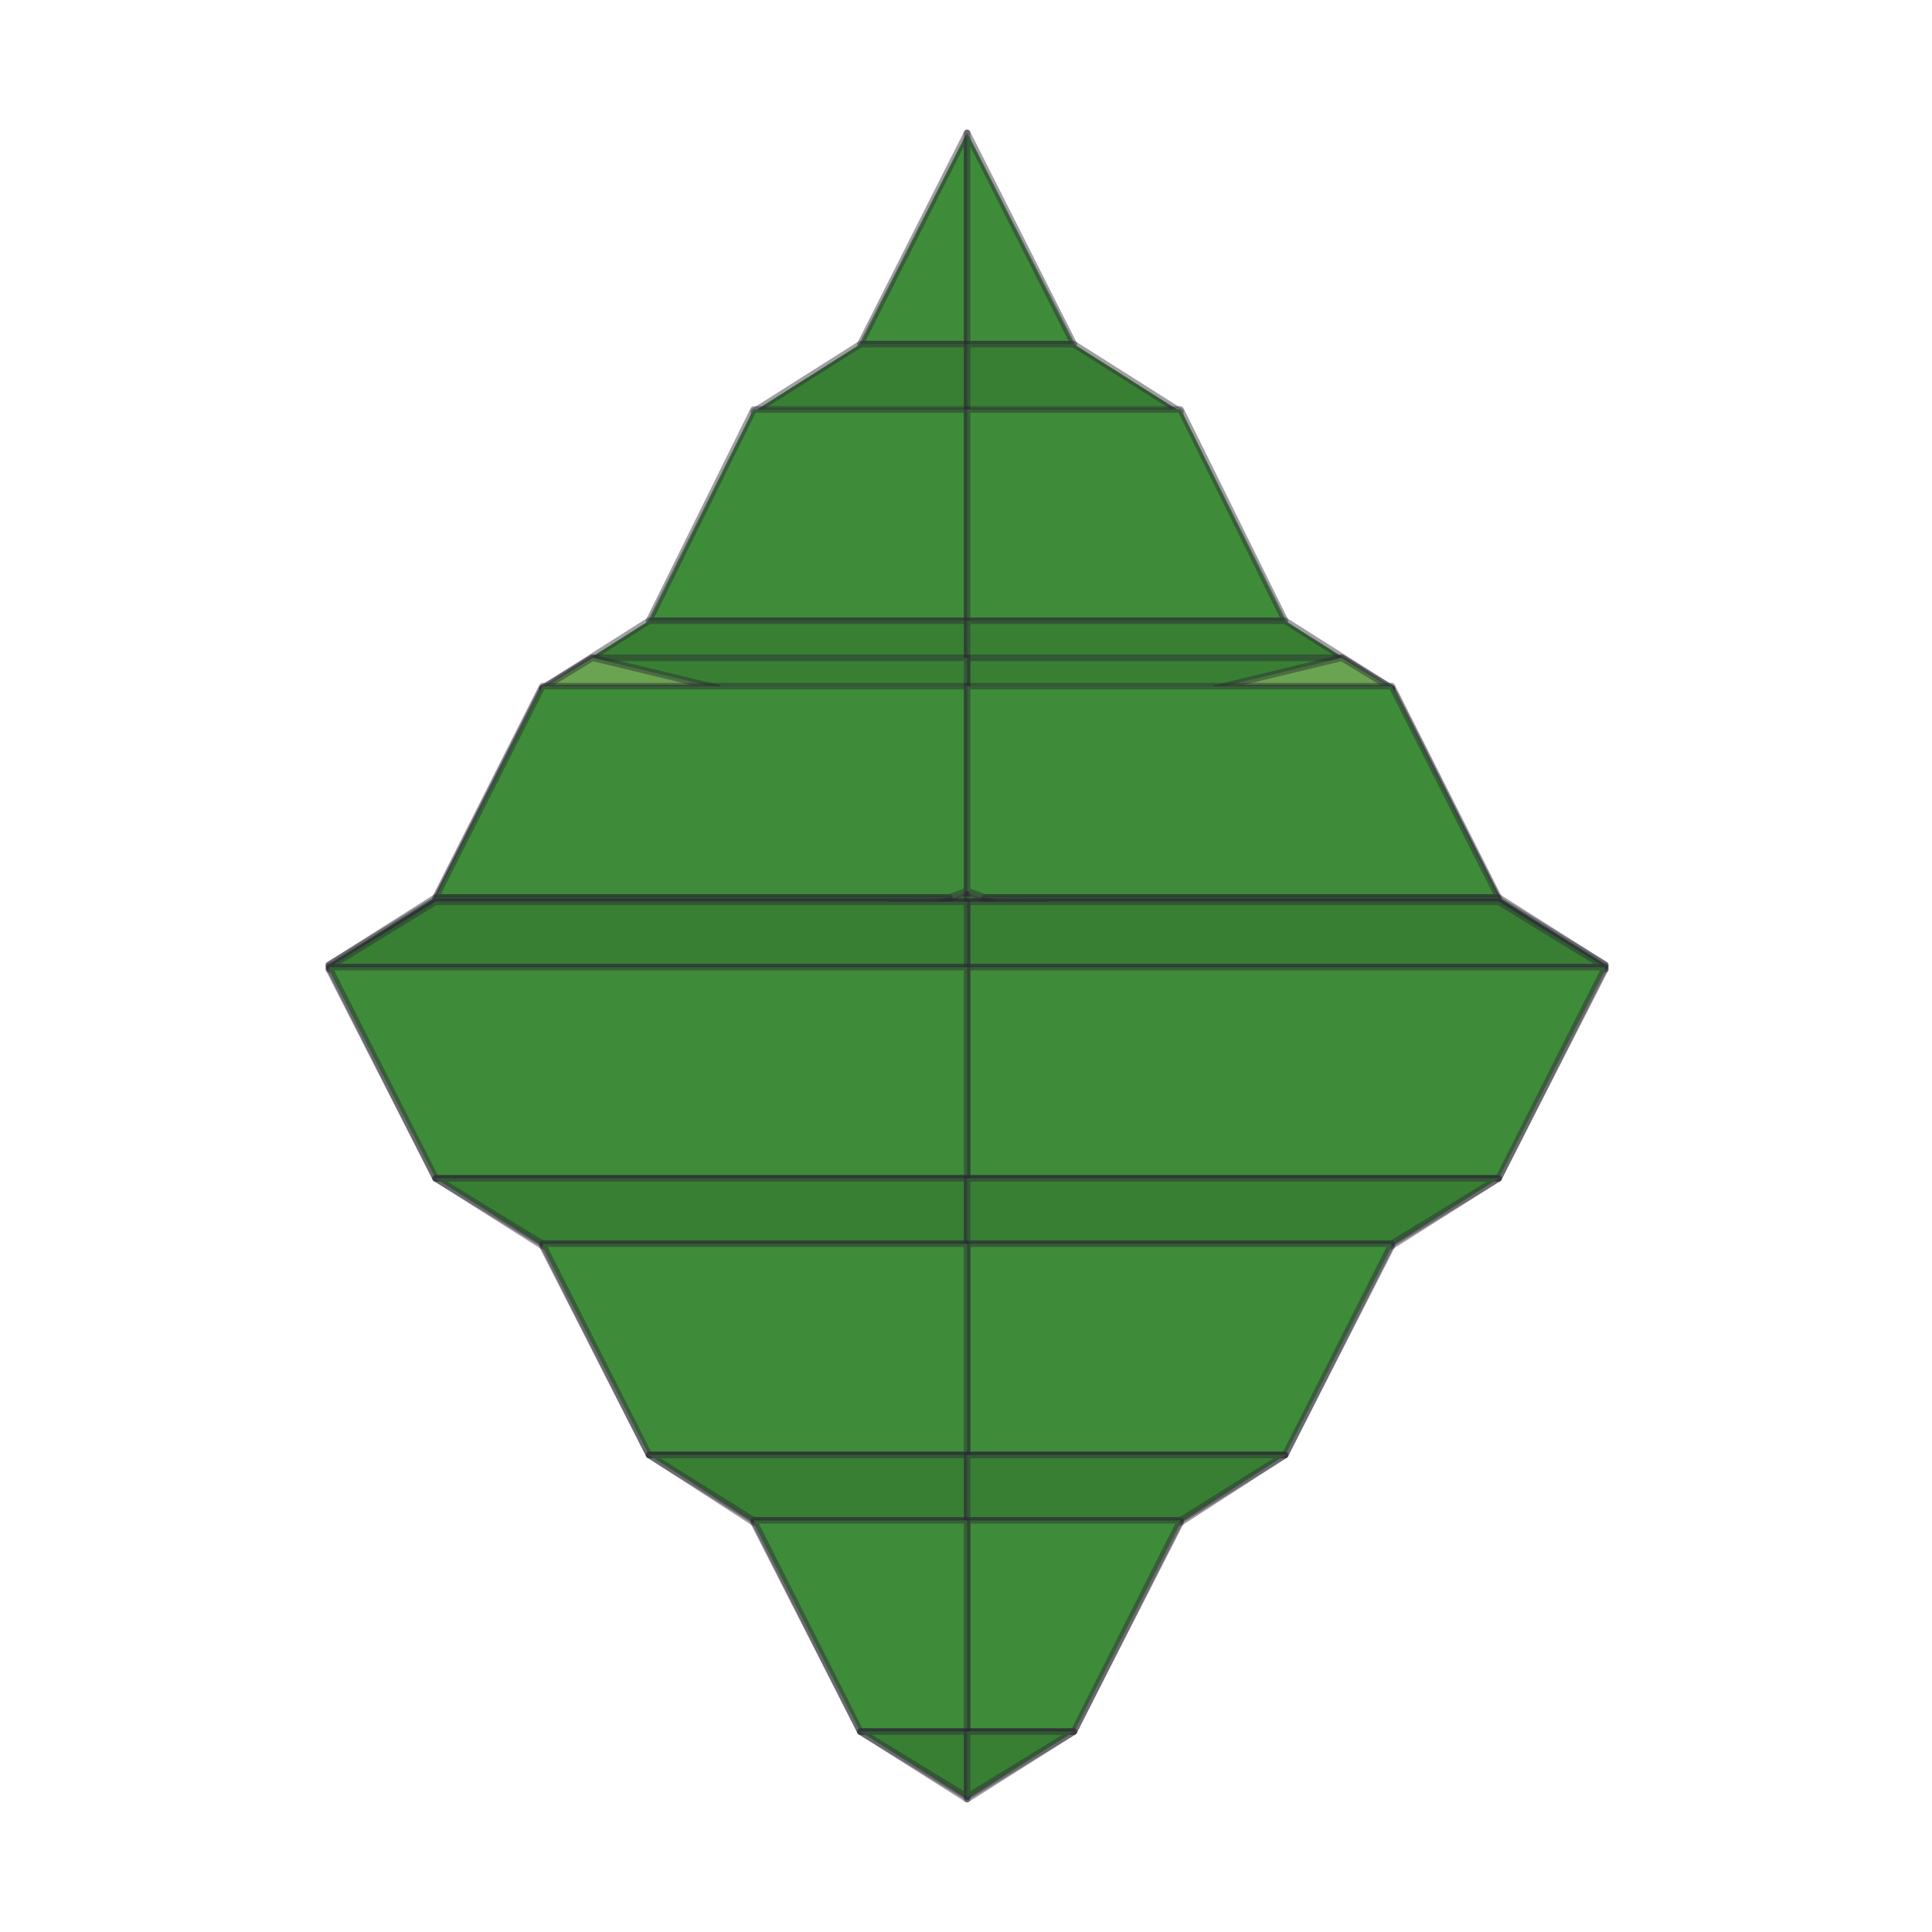
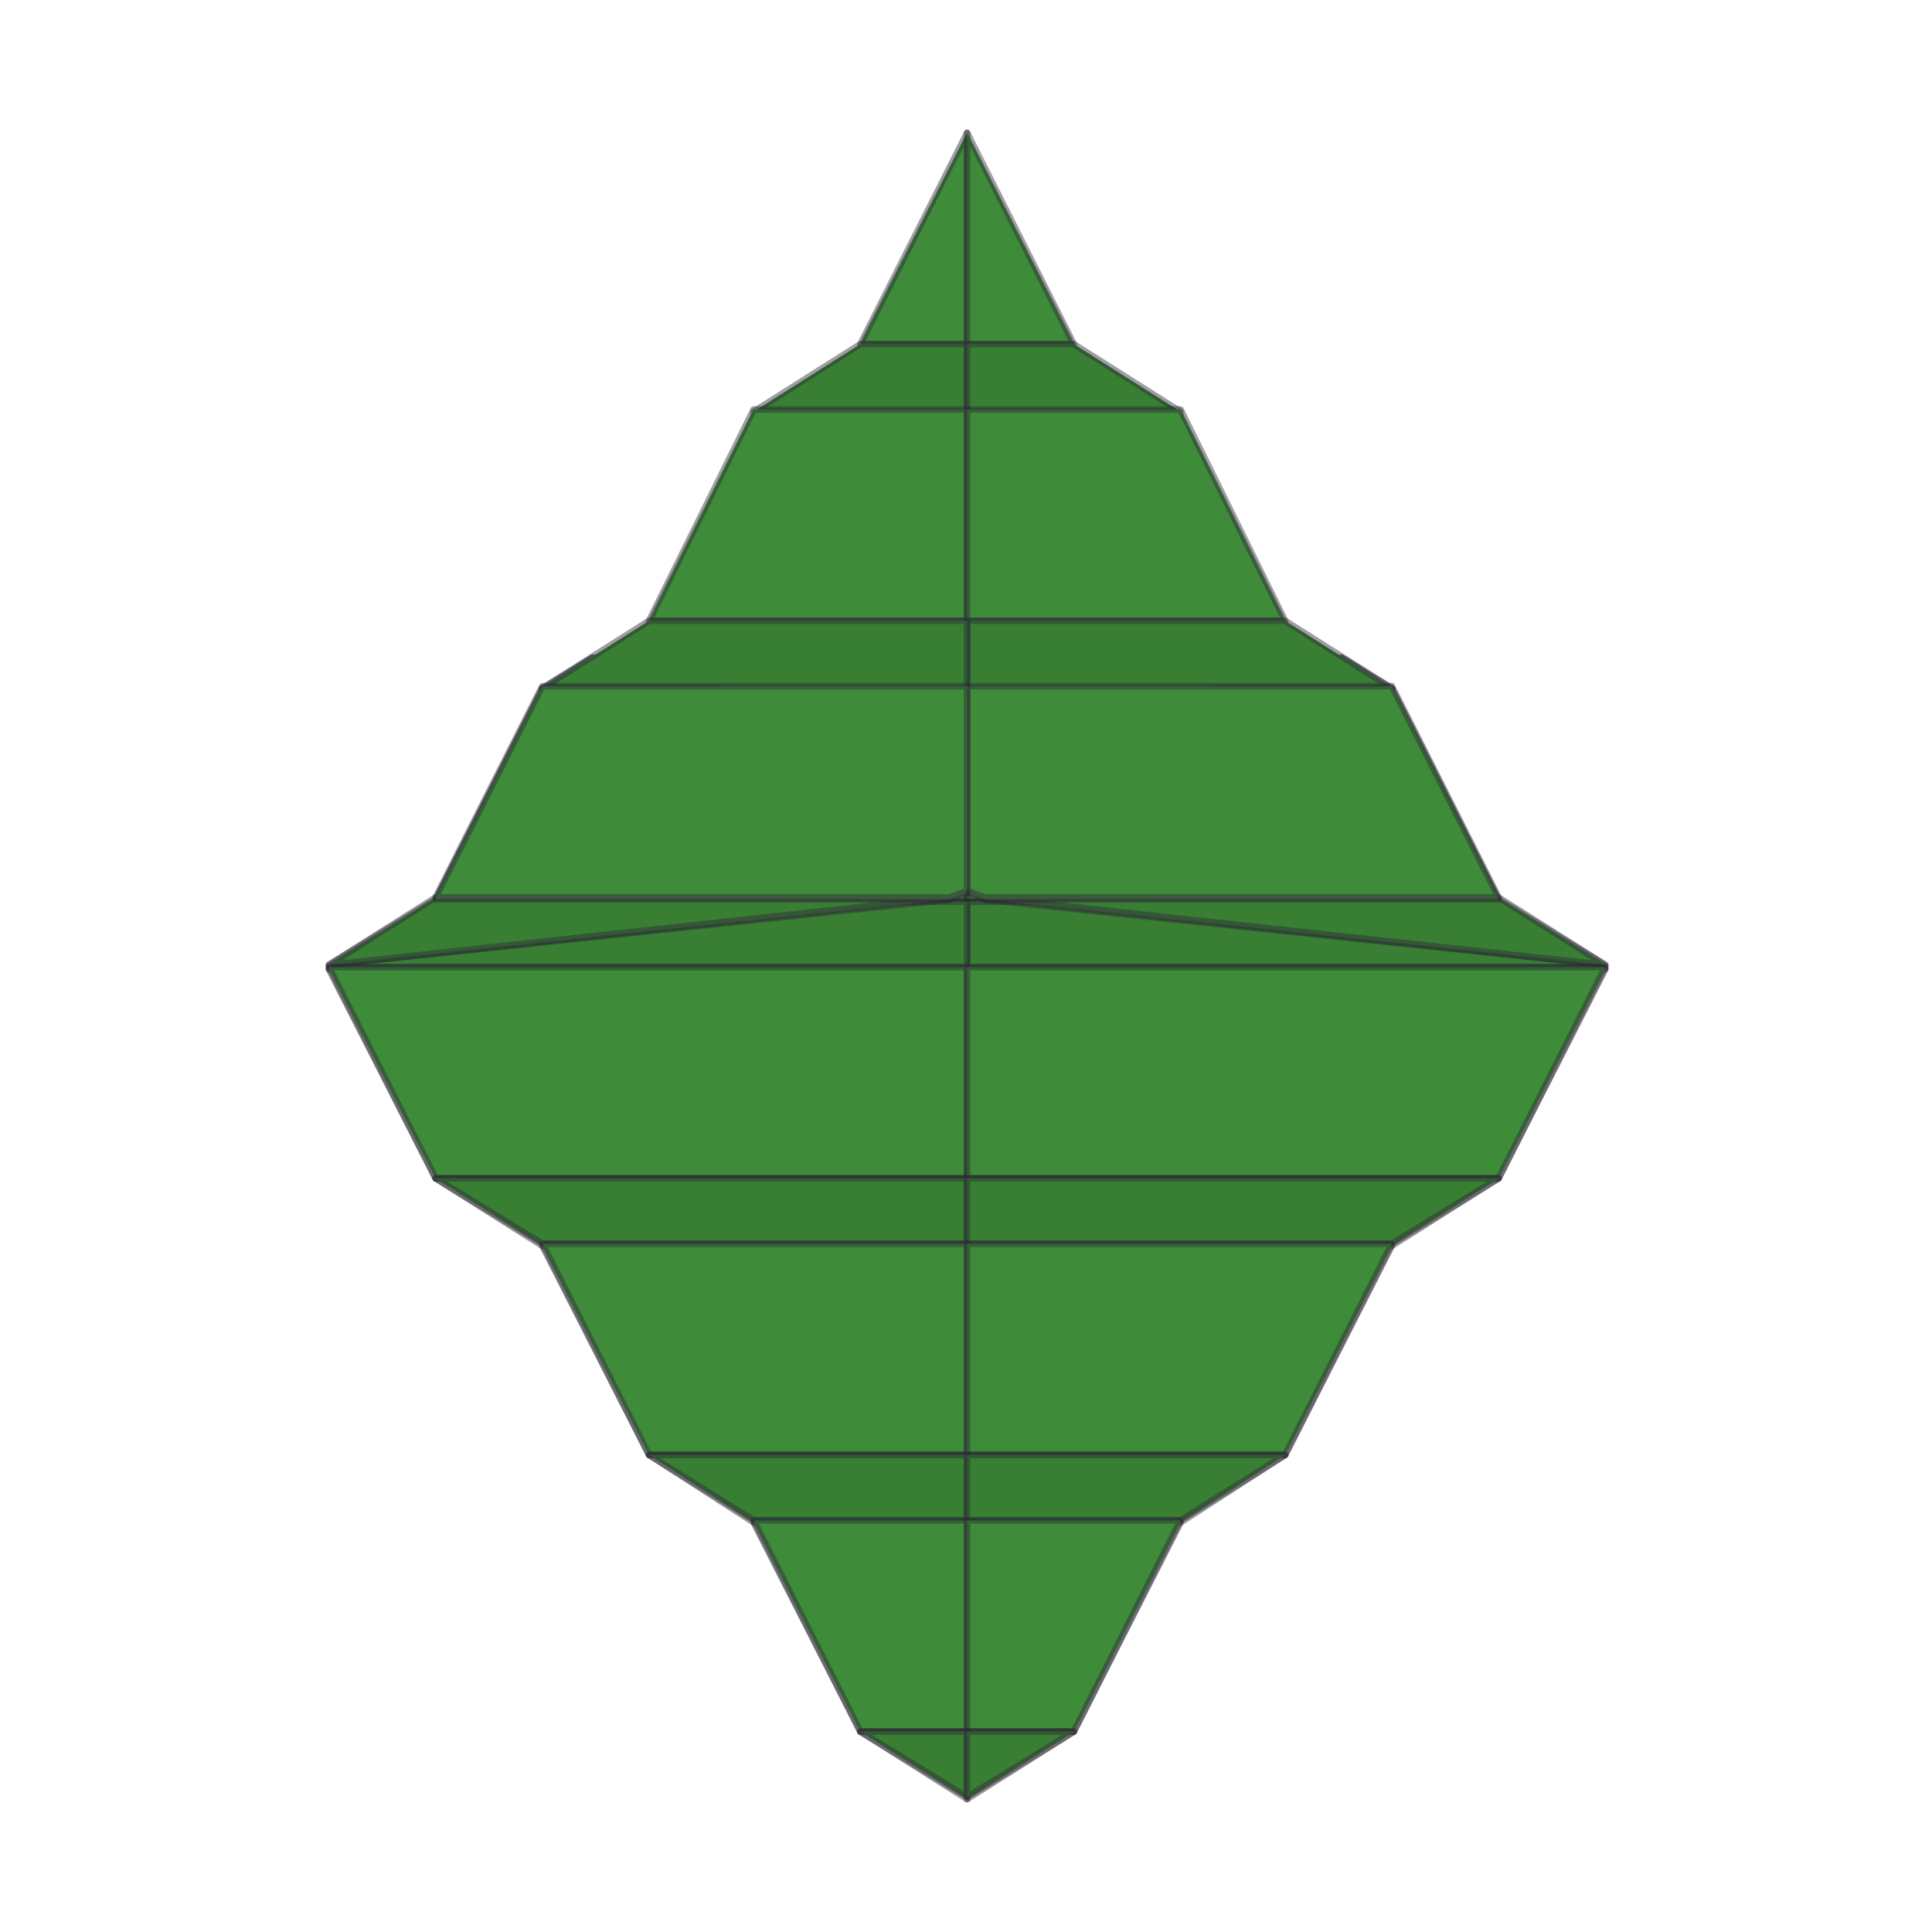
<svg xmlns="http://www.w3.org/2000/svg" viewBox="-0.444 -0.643 0.887 0.887" width="240" height="240">
  <g stroke="#2b2a33" stroke-opacity=".45" stroke-width="0.003" stroke-linejoin="round">
    <polygon points="0,-0.483 0,-0.579 -0.049,-0.483" fill="#74b458" />
    <polygon points="0.049,-0.483 0,-0.579 0,-0.483" fill="#74b458" />
    <polygon points="0,-0.582 0,-0.485 -0.049,-0.485" fill="#3e8c39" />
    <polygon points="0,-0.485 0,-0.582 0.049,-0.485" fill="#3e8c39" />
    <polygon points="0,-0.452 0,-0.483 -0.049,-0.483 -0.098,-0.452" fill="#6aa450" />
    <polygon points="0.098,-0.452 0.049,-0.483 0,-0.483 0,-0.452" fill="#6aa450" />
    <polygon points="0,-0.485 0,-0.454 -0.098,-0.454 -0.049,-0.485" fill="#387f34" />
    <polygon points="0,-0.454 0,-0.485 0.049,-0.485 0.098,-0.454" fill="#387f34" />
    <polygon points="0,-0.356 0,-0.452 -0.098,-0.452 -0.146,-0.356" fill="#74b458" />
    <polygon points="0.146,-0.356 0.098,-0.452 0,-0.452 0,-0.356" fill="#74b458" />
    <polygon points="0,-0.455 0,-0.358 -0.146,-0.358 -0.098,-0.455" fill="#3e8c39" />
    <polygon points="0,-0.358 0,-0.455 0.098,-0.455 0.146,-0.358" fill="#3e8c39" />
    <polygon points="0,-0.325 0,-0.356 -0.146,-0.356 -0.195,-0.325" fill="#6aa450" />
    <polygon points="0.195,-0.325 0.146,-0.356 0,-0.356 0,-0.325" fill="#6aa450" />
-     <polygon points="0,-0.358 0,-0.327 -0.195,-0.327 -0.146,-0.358" fill="#387f34" />
-     <polygon points="0,-0.327 0,-0.358 0.146,-0.358 0.195,-0.327" fill="#387f34" />
    <polygon points="0,-0.326 0,-0.341 0.172,-0.341 0.195,-0.326" fill="#387f34" />
    <polygon points="-0.195,-0.326 -0.172,-0.341 0,-0.341 0,-0.326" fill="#387f34" />
    <polygon points="0.172,-0.341 0.114,-0.327 0.195,-0.327" fill="#6aa450" />
+     <polygon points="0,-0.327 0,-0.358 0.146,-0.358 0.195,-0.327" fill="#387f34" />
    <polygon points="-0.114,-0.327 -0.172,-0.341 -0.195,-0.327" fill="#6aa450" />
+     <polygon points="0,-0.358 0,-0.327 -0.195,-0.327 -0.146,-0.358" fill="#387f34" />
    <polygon points="0,-0.229 0,-0.325 -0.195,-0.325 -0.244,-0.229" fill="#74b458" />
    <polygon points="0.244,-0.229 0.195,-0.325 0,-0.325 0,-0.229" fill="#74b458" />
    <polygon points="-0.244,-0.229 -0.195,-0.326 0,-0.326 0,-0.229" fill="#3e8c39" />
    <polygon points="0,-0.229 0,-0.326 0.195,-0.326 0.244,-0.229" fill="#3e8c39" />
-     <polygon points="-0.008,-0.23 0,-0.233 -0.114,-0.327 -0.195,-0.327 -0.244,-0.23" fill="#74b458" />
-     <polygon points="0.114,-0.327 0,-0.233 0.008,-0.23 0.244,-0.23 0.195,-0.327" fill="#74b458" />
-     <polygon points="0,-0.328 0,-0.234 -0.008,-0.231 -0.244,-0.231 -0.195,-0.328" fill="#3e8c39" />
-     <polygon points="0.008,-0.231 0,-0.234 0,-0.328 0.195,-0.328 0.244,-0.231" fill="#3e8c39" />
-     <polygon points="0.008,-0.23 0.293,-0.2 0.244,-0.23" fill="#6aa450" />
-     <polygon points="-0.293,-0.2 -0.008,-0.23 -0.244,-0.23" fill="#6aa450" />
-     <polygon points="0.293,-0.2 0.008,-0.231 0.244,-0.231" fill="#387f34" />
-     <polygon points="-0.008,-0.231 -0.293,-0.2 -0.244,-0.231" fill="#387f34" />
    <polygon points="0.293,-0.198 0.244,-0.229 0,-0.229 0,-0.198" fill="#6aa450" />
    <polygon points="0,-0.198 0,-0.229 -0.244,-0.229 -0.293,-0.198" fill="#6aa450" />
    <polygon points="0,-0.199 0,-0.229 0.244,-0.229 0.293,-0.199" fill="#387f34" />
+     <polygon points="0.008,-0.23 0.293,-0.2 0.244,-0.23" fill="#6aa450" />
+     <polygon points="0.293,-0.2 0.008,-0.231 0.244,-0.231" fill="#387f34" />
+     <polygon points="0.114,-0.327 0,-0.233 0.008,-0.23 0.244,-0.23 0.195,-0.327" fill="#74b458" />
+     <polygon points="0.008,-0.231 0,-0.234 0,-0.328 0.195,-0.328 0.244,-0.231" fill="#3e8c39" />
    <polygon points="-0.293,-0.199 -0.244,-0.229 0,-0.229 0,-0.199" fill="#387f34" />
+     <polygon points="-0.293,-0.2 -0.008,-0.23 -0.244,-0.23" fill="#6aa450" />
+     <polygon points="-0.008,-0.231 -0.293,-0.2 -0.244,-0.231" fill="#387f34" />
+     <polygon points="-0.008,-0.23 0,-0.233 -0.114,-0.327 -0.195,-0.327 -0.244,-0.23" fill="#74b458" />
+     <polygon points="0,-0.328 0,-0.234 -0.008,-0.231 -0.244,-0.231 -0.195,-0.328" fill="#3e8c39" />
    <polygon points="0,-0.102 0,-0.198 -0.293,-0.198 -0.244,-0.102" fill="#74b458" />
    <polygon points="0.244,-0.102 0.293,-0.198 0,-0.198 0,-0.102" fill="#74b458" />
+     <polygon points="-0.244,-0.102 -0.293,-0.199 0,-0.199 0,-0.102" fill="#3e8c39" />
    <polygon points="0,-0.102 0,-0.199 0.293,-0.199 0.244,-0.102" fill="#3e8c39" />
-     <polygon points="-0.244,-0.102 -0.293,-0.199 0,-0.199 0,-0.102" fill="#3e8c39" />
    <polygon points="0,-0.071 0,-0.102 -0.244,-0.102 -0.195,-0.071" fill="#6aa450" />
    <polygon points="0.195,-0.071 0.244,-0.102 0,-0.102 0,-0.071" fill="#6aa450" />
    <polygon points="-0.195,-0.072 -0.244,-0.102 0,-0.102 0,-0.072" fill="#387f34" />
    <polygon points="0,-0.072 0,-0.102 0.244,-0.102 0.195,-0.072" fill="#387f34" />
    <polygon points="0,0.025 0,-0.071 -0.195,-0.071 -0.146,0.025" fill="#74b458" />
    <polygon points="0.146,0.025 0.195,-0.071 0,-0.071 0,0.025" fill="#74b458" />
+     <polygon points="-0.146,0.025 -0.195,-0.072 0,-0.072 0,0.025" fill="#3e8c39" />
    <polygon points="0,0.025 0,-0.072 0.195,-0.072 0.146,0.025" fill="#3e8c39" />
-     <polygon points="-0.146,0.025 -0.195,-0.072 0,-0.072 0,0.025" fill="#3e8c39" />
    <polygon points="0.098,0.056 0.146,0.025 0,0.025 0,0.056" fill="#6aa450" />
    <polygon points="0,0.056 0,0.025 -0.146,0.025 -0.098,0.056" fill="#6aa450" />
    <polygon points="-0.098,0.055 -0.146,0.025 0,0.025 0,0.055" fill="#387f34" />
    <polygon points="0,0.055 0,0.025 0.146,0.025 0.098,0.055" fill="#387f34" />
    <polygon points="0,0.152 0,0.056 -0.098,0.056 -0.049,0.152" fill="#74b458" />
    <polygon points="0.049,0.152 0.098,0.056 0,0.056 0,0.152" fill="#74b458" />
+     <polygon points="-0.049,0.152 -0.098,0.055 0,0.055 0,0.152" fill="#3e8c39" />
    <polygon points="0,0.152 0,0.055 0.098,0.055 0.049,0.152" fill="#3e8c39" />
-     <polygon points="-0.049,0.152 -0.098,0.055 0,0.055 0,0.152" fill="#3e8c39" />
    <polygon points="0,0.183 0,0.152 -0.049,0.152" fill="#6aa450" />
    <polygon points="0,0.183 0.049,0.152 0,0.152" fill="#6aa450" />
    <polygon points="0,0.182 -0.049,0.152 0,0.152" fill="#387f34" />
    <polygon points="0,0.182 0,0.152 0.049,0.152" fill="#387f34" />
  </g>
</svg>
